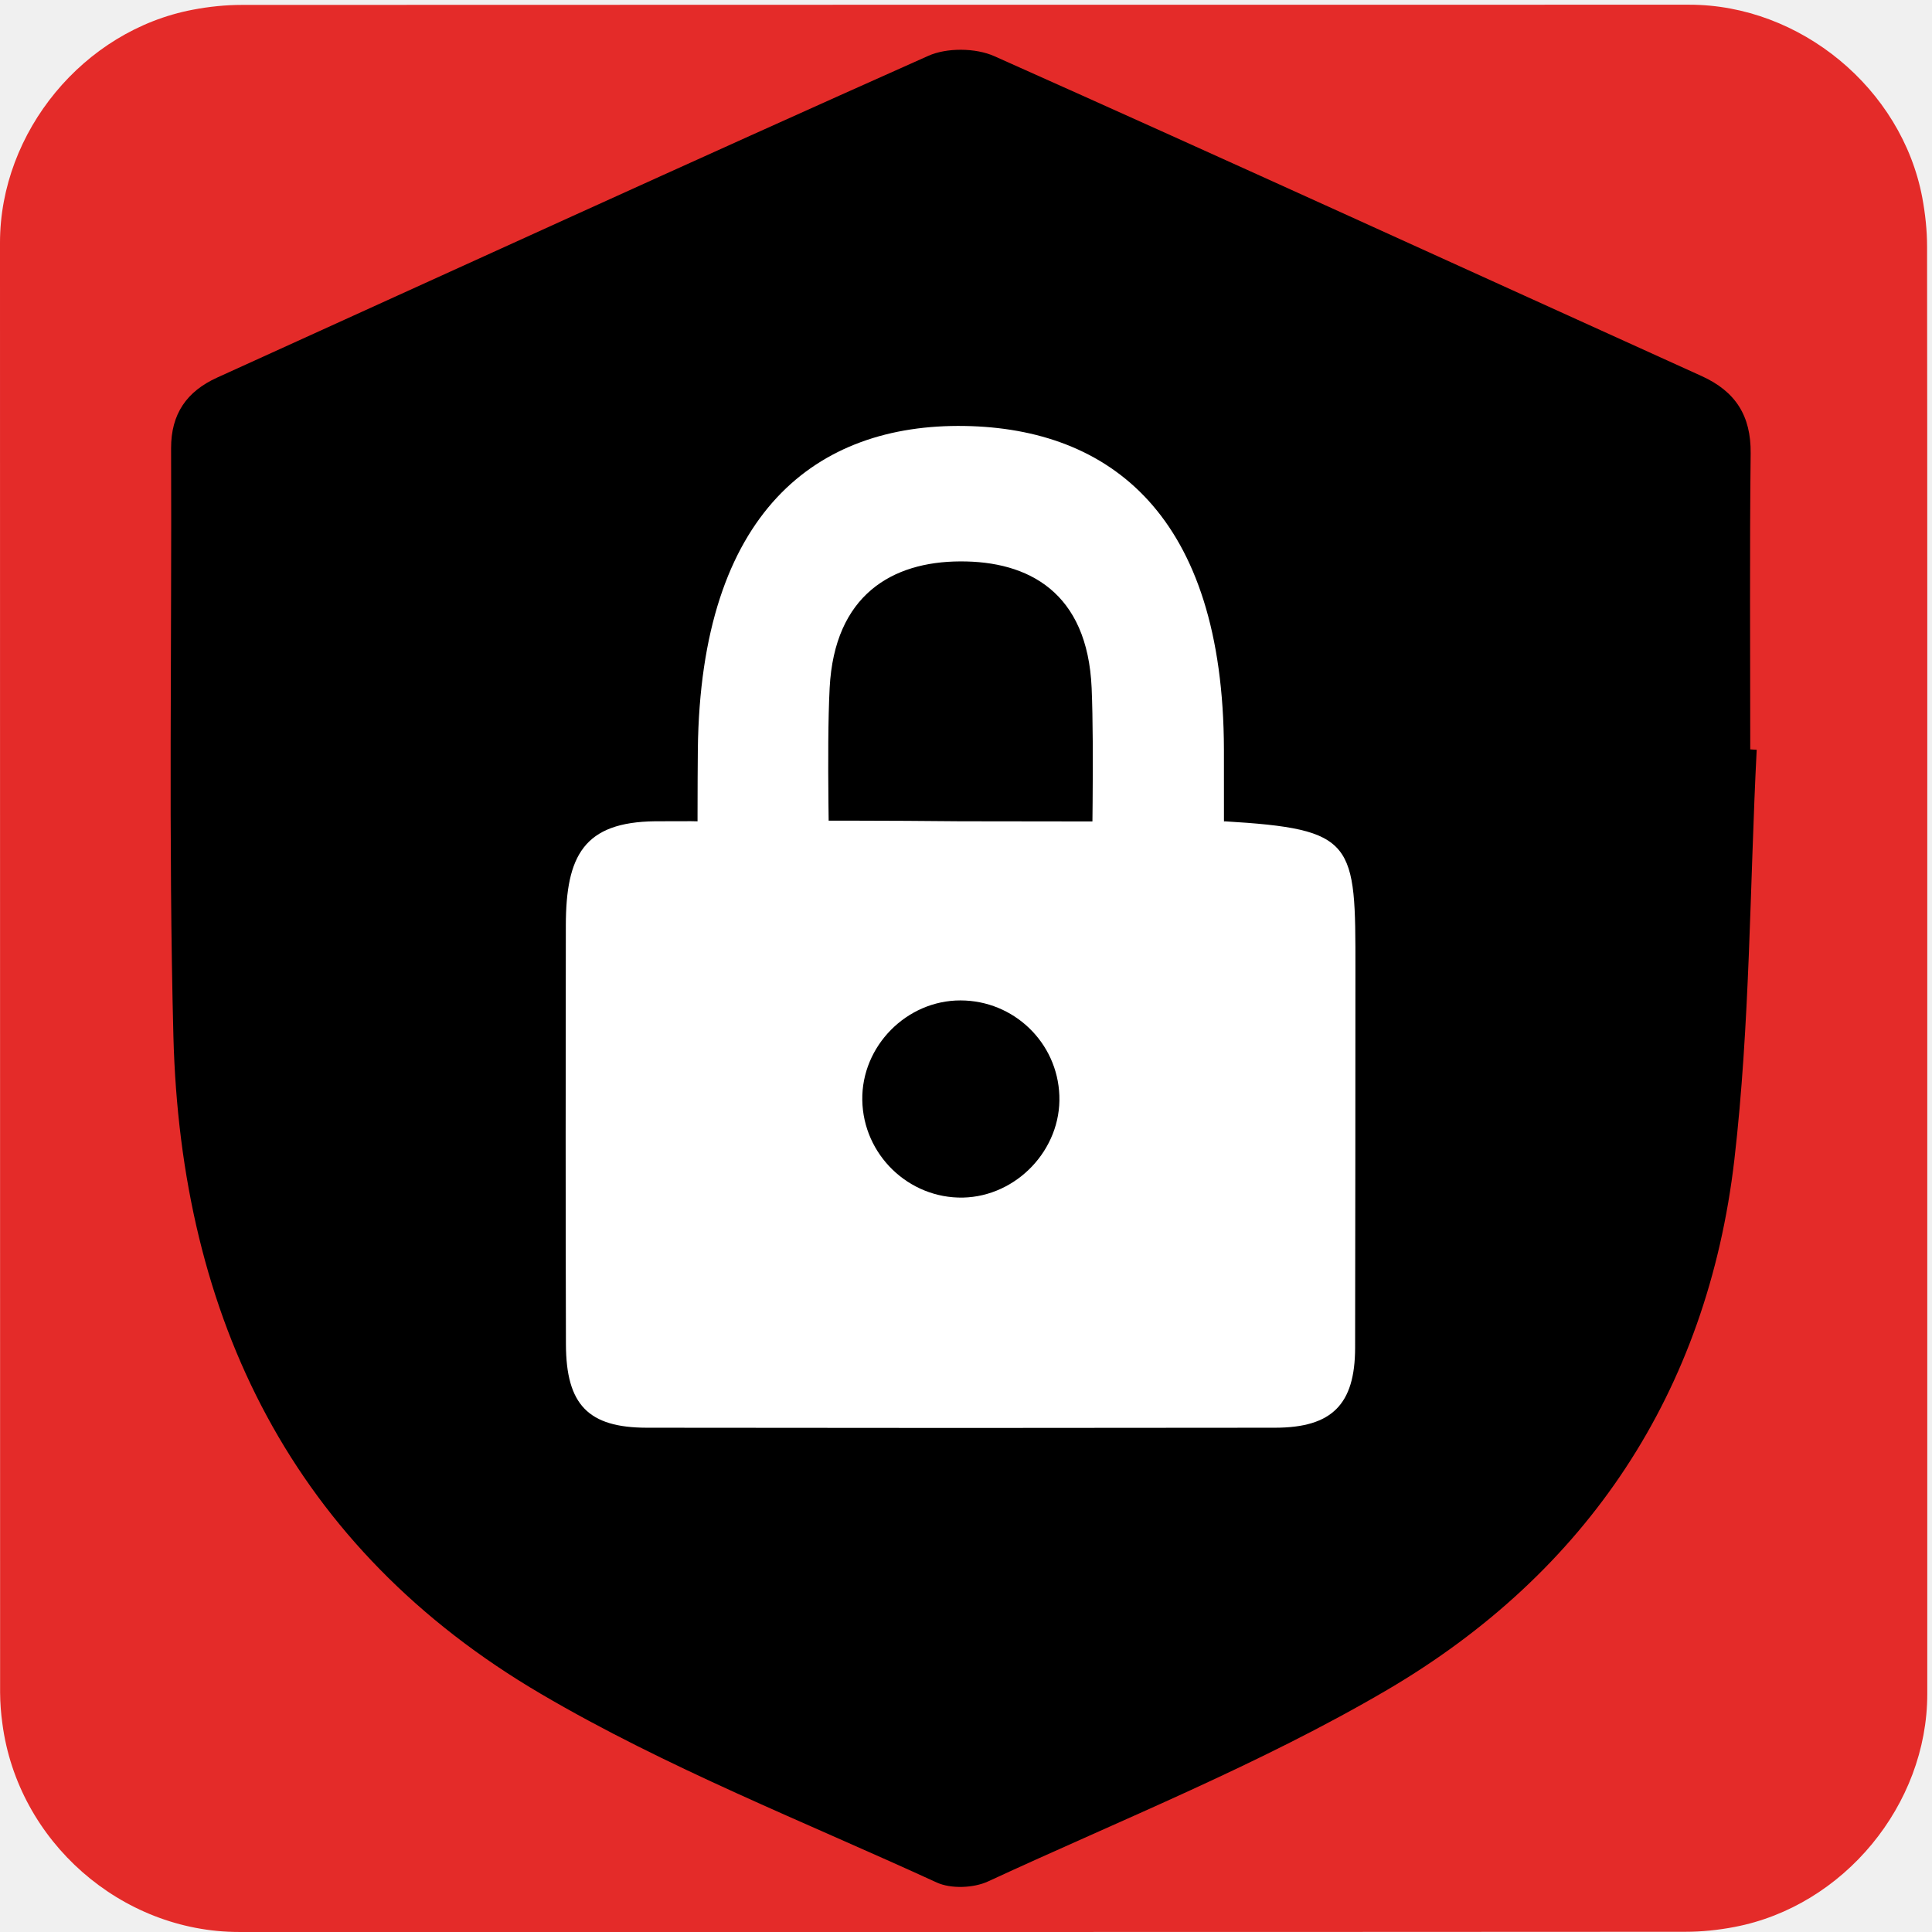
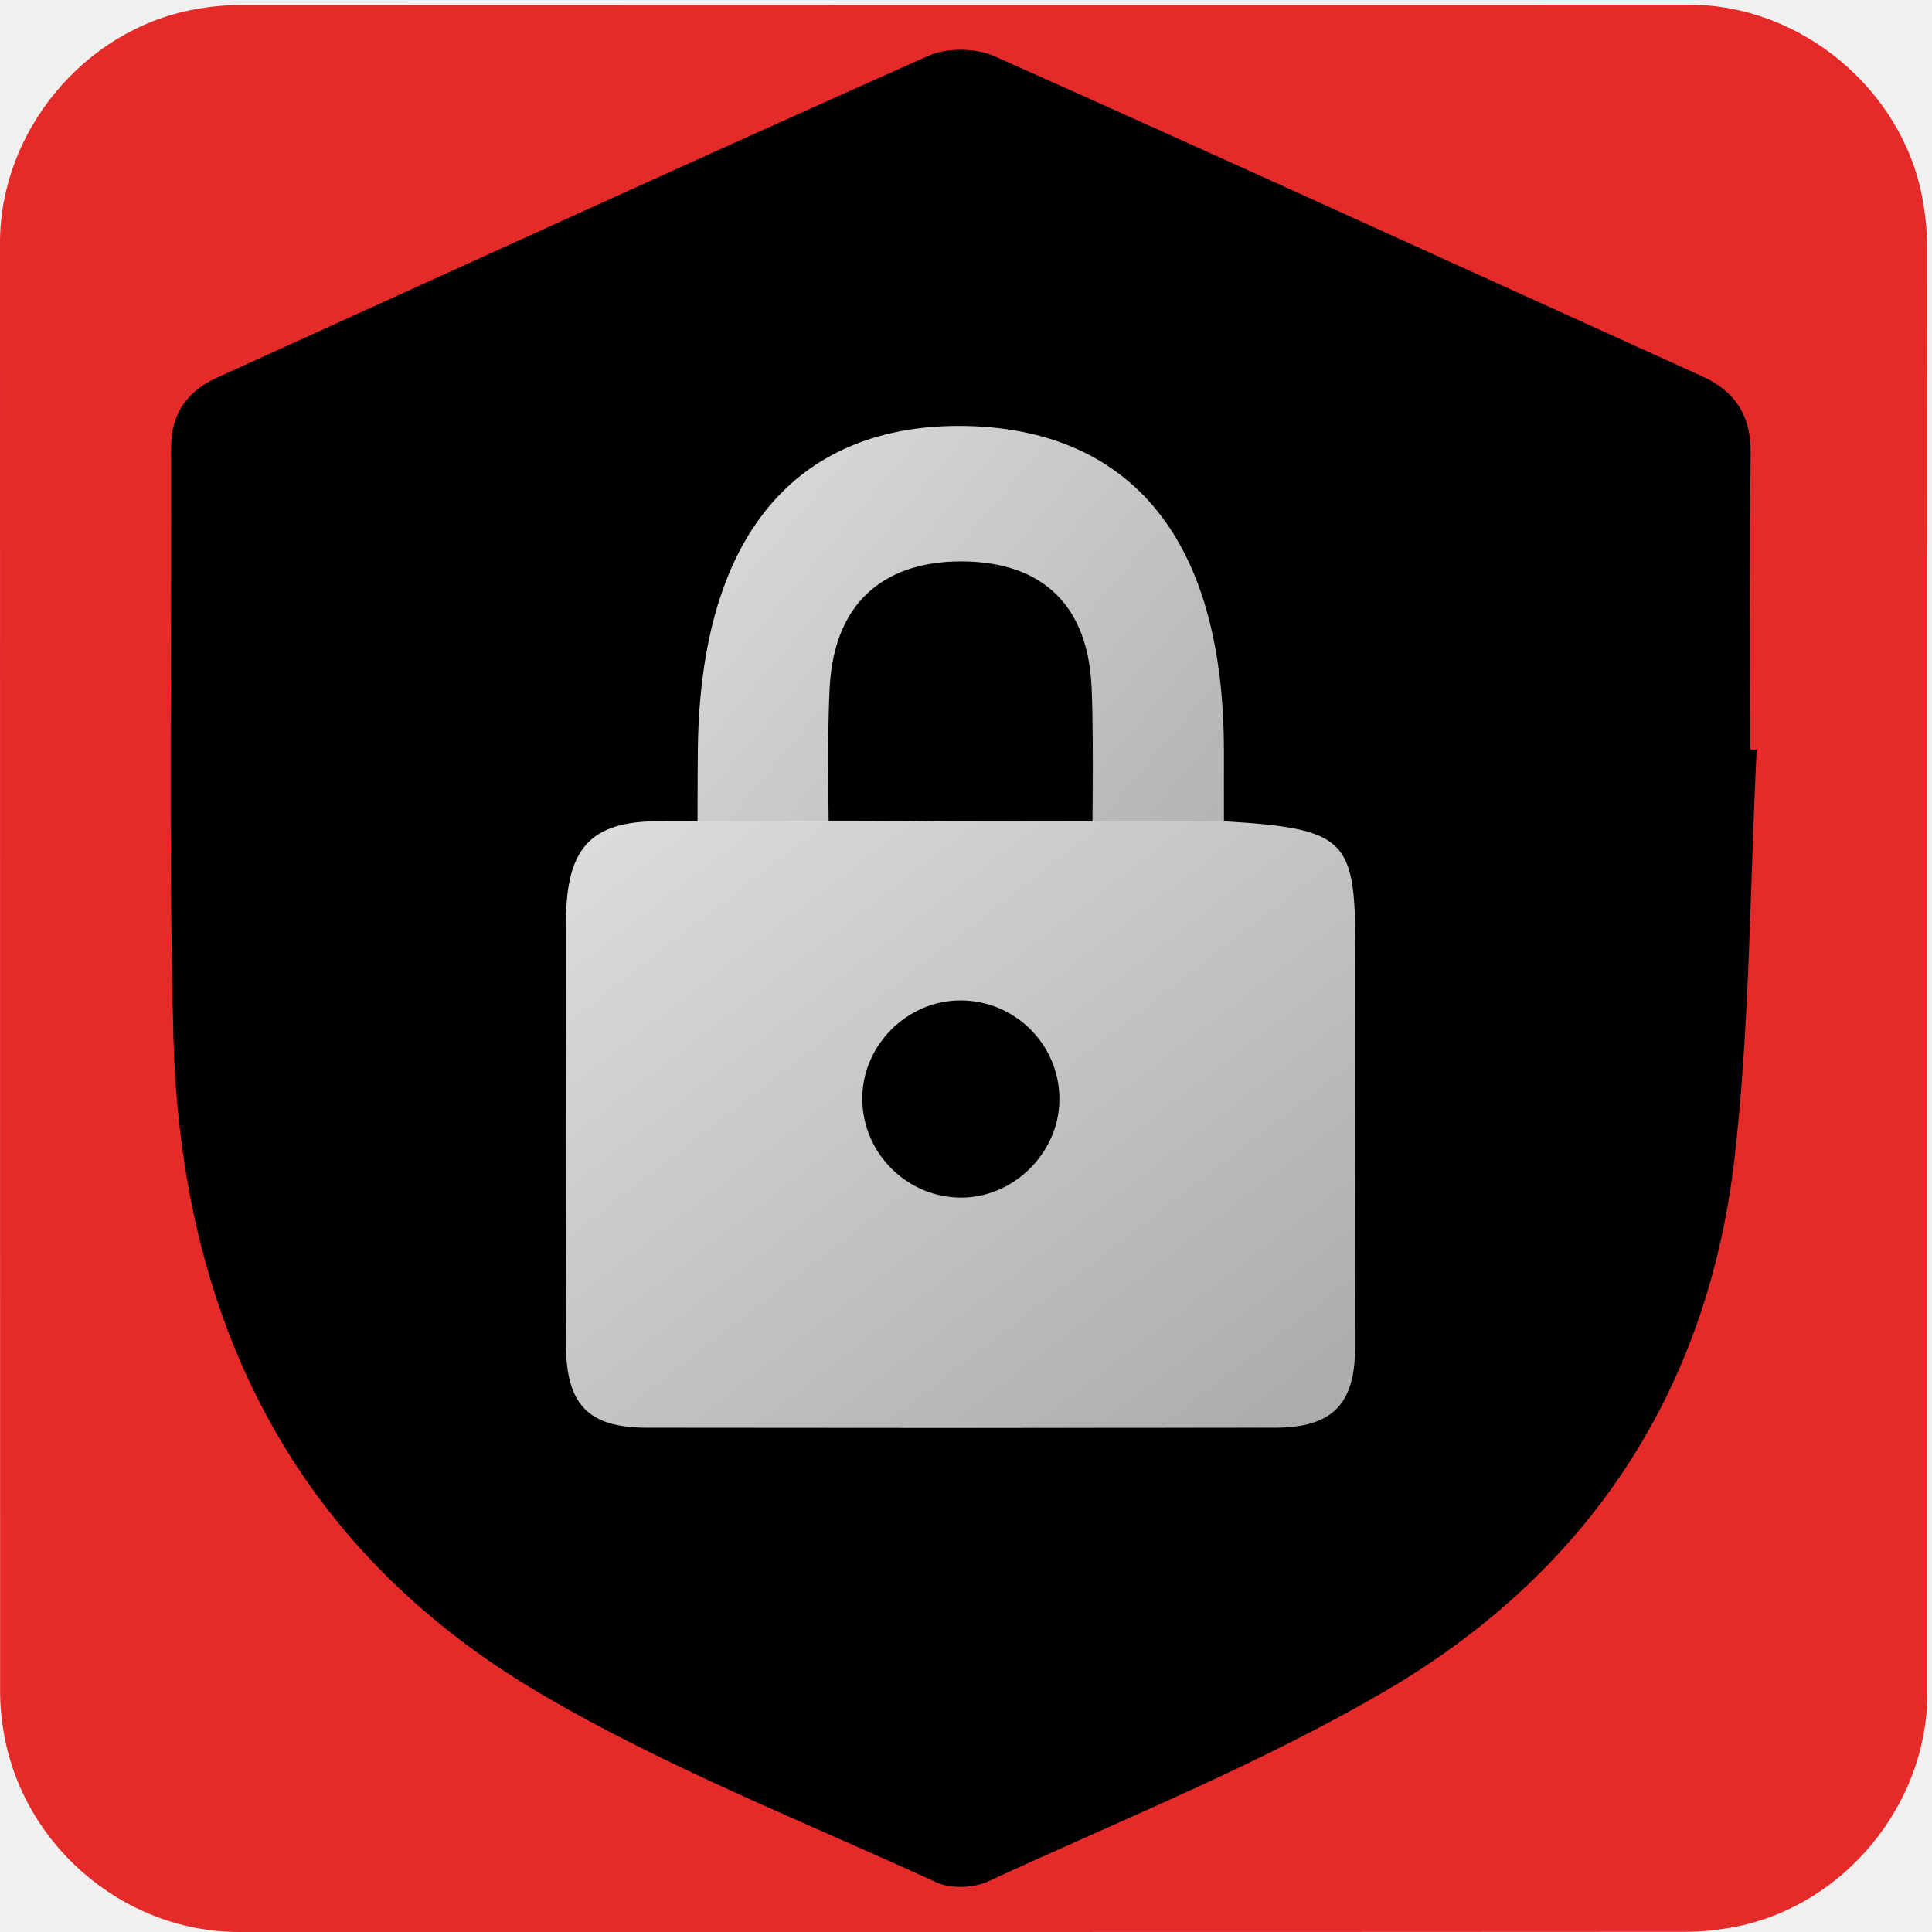
- <svg xmlns="http://www.w3.org/2000/svg" id="security" viewBox="0 0 769 769" width="500" height="500" shape-rendering="geometricPrecision" text-rendering="geometricPrecision" version="1.1">
+ <svg xmlns="http://www.w3.org/2000/svg" id="security" viewBox="0 0 769 769" width="500" height="500" shape-rendering="geometricPrecision" text-rendering="geometricPrecision">
  <style id="secure">
    @keyframes shield_animation__ts{0%,50%,56.667%,to{transform:translate(319.5373px,683.2488px) scale(1,1)}53.333%{transform:translate(319.5373px,683.2488px) scale(.8,.8)}}@keyframes lock_top_animation__to{0%,53.333%,to{transform:translate(319.2265px,660.27px)}3.333%,50%{transform:translate(319.2265px,650.27px)}}#shield_animation{animation:shield_animation__ts 3000ms linear infinite normal forwards}#lock_top_animation{animation:lock_top_animation__to 3000ms linear infinite normal forwards}
  </style>
+   <defs>
+     <linearGradient id="grayGradient" x1="0%" y1="0%" x2="100%" y2="100%">
+       <stop offset="0%" stop-color="#ddd" />
+       <stop offset="100%" stop-color="#aaa" />
+     </linearGradient>
+   </defs>
  <g id="background" transform="matrix(4 0 0 4 -894.56 -2347.566)">
-     <path id="square" d="M415.42 683.27v72.19c0 11.03-8.32 21.11-19.18 23.18-1.61.31-3.27.48-4.9.48-47.97.03-95.93.02-143.9.02-11.76 0-22.02-9.02-23.56-20.72a23.27 23.27 0 01-.23-3.12c-.01-48.09-.01-96.18-.01-144.26 0-11.03 8.32-21.12 19.18-23.18 1.61-.31 3.27-.48 4.9-.48 48.01-.02 96.02-.02 144.02-.02 11.03 0 21.13 8.33 23.18 19.18.3 1.61.48 3.27.48 4.9.03 23.95.02 47.89.02 71.83z" fill="#E42B29" stroke="none" stroke-width="1" />
+     <path id="square" d="M415.42 683.27v72.19c0 11.03-8.32 21.11-19.18 23.18-1.61.31-3.27.48-4.9.48-47.97.03-95.93.02-143.9.02-11.76 0-22.02-9.02-23.56-20.72a23.27 23.27 0 01-.23-3.12c-.01-48.09-.01-96.18-.01-144.26 0-11.03 8.32-21.12 19.18-23.18 1.61-.31 3.27-.48 4.9-.48 48.01-.02 96.02-.02 144.02-.02 11.03 0 21.13 8.33 23.18 19.18.3 1.61.48 3.27.48 4.9.03 23.95.02 47.89.02 71.83z" fill="#E42B29" />
  </g>
  <g id="shield_lock_group" transform="matrix(4 0 0 4 -894.58 -2347.56)">
    <g id="shield_animation" transform="translate(319.537 683.249)">
-       <path id="shield" d="M398.45 661.5c-.69 13.6-.66 27.28-2.22 40.78-2.69 23.13-14.64 41.09-34.57 52.78-12.62 7.4-26.37 12.88-39.7 19.05-1.43.66-3.68.75-5.09.11-13.22-6.07-26.89-11.43-39.39-18.77-24.68-14.48-35.85-37.37-36.58-65.45-.5-19.49-.15-39-.23-58.5-.01-3.42 1.55-5.66 4.59-7.04 23.57-10.7 47.11-21.47 70.75-32.01 1.85-.83 4.72-.8 6.58.03 23.51 10.49 46.93 21.21 70.38 31.83 3.37 1.53 4.92 3.94 4.88 7.69-.11 9.82-.04 19.64-.04 29.46.21.02.42.03.64.04z" transform="translate(-319.537 -683.249)" fill="#000" stroke="none" stroke-width="1" />
+       <path id="shield" d="M398.45 661.5c-.69 13.6-.66 27.28-2.22 40.78-2.69 23.13-14.64 41.09-34.57 52.78-12.62 7.4-26.37 12.88-39.7 19.05-1.43.66-3.68.75-5.09.11-13.22-6.07-26.89-11.43-39.39-18.77-24.68-14.48-35.85-37.37-36.58-65.45-.5-19.49-.15-39-.23-58.5-.01-3.42 1.55-5.66 4.59-7.04 23.57-10.7 47.11-21.47 70.75-32.01 1.85-.83 4.72-.8 6.58.03 23.51 10.49 46.93 21.21 70.38 31.83 3.37 1.53 4.92 3.94 4.88 7.69-.11 9.82-.04 19.64-.04 29.46.21.02.42.03.64.04z" transform="translate(-319.537 -683.249)" fill="#000" />
    </g>
    <g id="lock_top_animation" transform="translate(319.227 660.27)">
      <g id="lock_top" transform="translate(-435.413 -668.135)" stroke="none" stroke-width="1">
-         <path id="lock_top_main" d="M182.786 792.184c0-6.744.006-3.6-.004-9.998-.05-23.385-11.37-31.987-25.81-32.224-14.7-.236-26.28 8.524-26.54 32.224-.07 6.586 0 22.503 0 29.64-1.67 0 26.753-.015 25.553 0-7.09.127-11.04.201 0 0-9.845-.042-11.172.04 0 0 6.006-.028.569-.015 0 0 1.053.488-20.85.048 0 0 5.65-.015-1.899.109-7.96 0 7.545-.092 20.215-19.616 11.912-19.642 6.59.147 12.87.389 22.85 0z" transform="translate(278.84 -112.819)" fill="#FFF" />
+         <path id="lock_top_main" d="M182.786 792.184c0-6.744.006-3.6-.004-9.998-.05-23.385-11.37-31.987-25.81-32.224-14.7-.236-26.28 8.524-26.54 32.224-.07 6.586 0 22.503 0 29.64-1.67 0 26.753-.015 25.553 0-7.09.127-11.04.201 0 0-9.845-.042-11.172.04 0 0 6.006-.028.569-.015 0 0 1.053.488-20.85.048 0 0 5.65-.015-1.899.109-7.96 0 7.545-.092 20.215-19.616 11.912-19.642 6.59.147 12.87.389 22.85 0z" transform="translate(278.84 -112.819)" fill="url(#grayGradient)" />
        <path id="lock_top_hole" d="M306.22 679.646c0-6.752-.32-16.822 0-23.173.48-9.298 6.27-12.565 12.97-12.593 6.82-.041 12.69 3.074 13.1 12.593.26 6.184 0 16.518 0 23.187-8.62-.014-17.1-.014-26.07-.014z" transform="translate(116.168 6.74)" fill="#000" />
      </g>
    </g>
    <g id="lock_bottom" stroke="none" stroke-width="1">
-       <path id="lock_bottom_main" d="M345.44 668.613c.109.1-.105.149-.005-.079-.071.11-.107.12-26.264.08-14.7-.15-26.092.028-26.076 0 11.427-.091-4.38.058 0-.01-1.67 0-3.054 0-4.254.01-7.09.08-8.881 3.406-8.891 10.366-.02 13.9-.03 27.8.01 41.69.02 6.01 2.23 8.28 8.04 8.29 20.85.03 41.69.03 62.54 0 5.65-.01 7.94-2.32 7.95-7.95.03-12.54.02-25.07.03-37.61.01-12.77.03-14.007-13.08-14.787z" fill="#FFF" />
+       <path id="lock_bottom_main" d="M345.44 668.613c.109.1-.105.149-.005-.079-.071.11-.107.12-26.264.08-14.7-.15-26.092.028-26.076 0 11.427-.091-4.38.058 0-.01-1.67 0-3.054 0-4.254.01-7.09.08-8.881 3.406-8.891 10.366-.02 13.9-.03 27.8.01 41.69.02 6.01 2.23 8.28 8.04 8.29 20.85.03 41.69.03 62.54 0 5.65-.01 7.94-2.32 7.95-7.95.03-12.54.02-25.07.03-37.61.01-12.77.03-14.007-13.08-14.787z" fill="url(#grayGradient)" />
      <path id="lock_bottom_hole" d="M309.45 696.36c-.09-5.37 4.41-9.93 9.78-9.92 5.3.01 9.64 4.19 9.83 9.47.2 5.35-4.23 10.03-9.59 10.15-5.41.1-9.93-4.27-10.02-9.7z" fill="#000" />
    </g>
  </g>
</svg>
